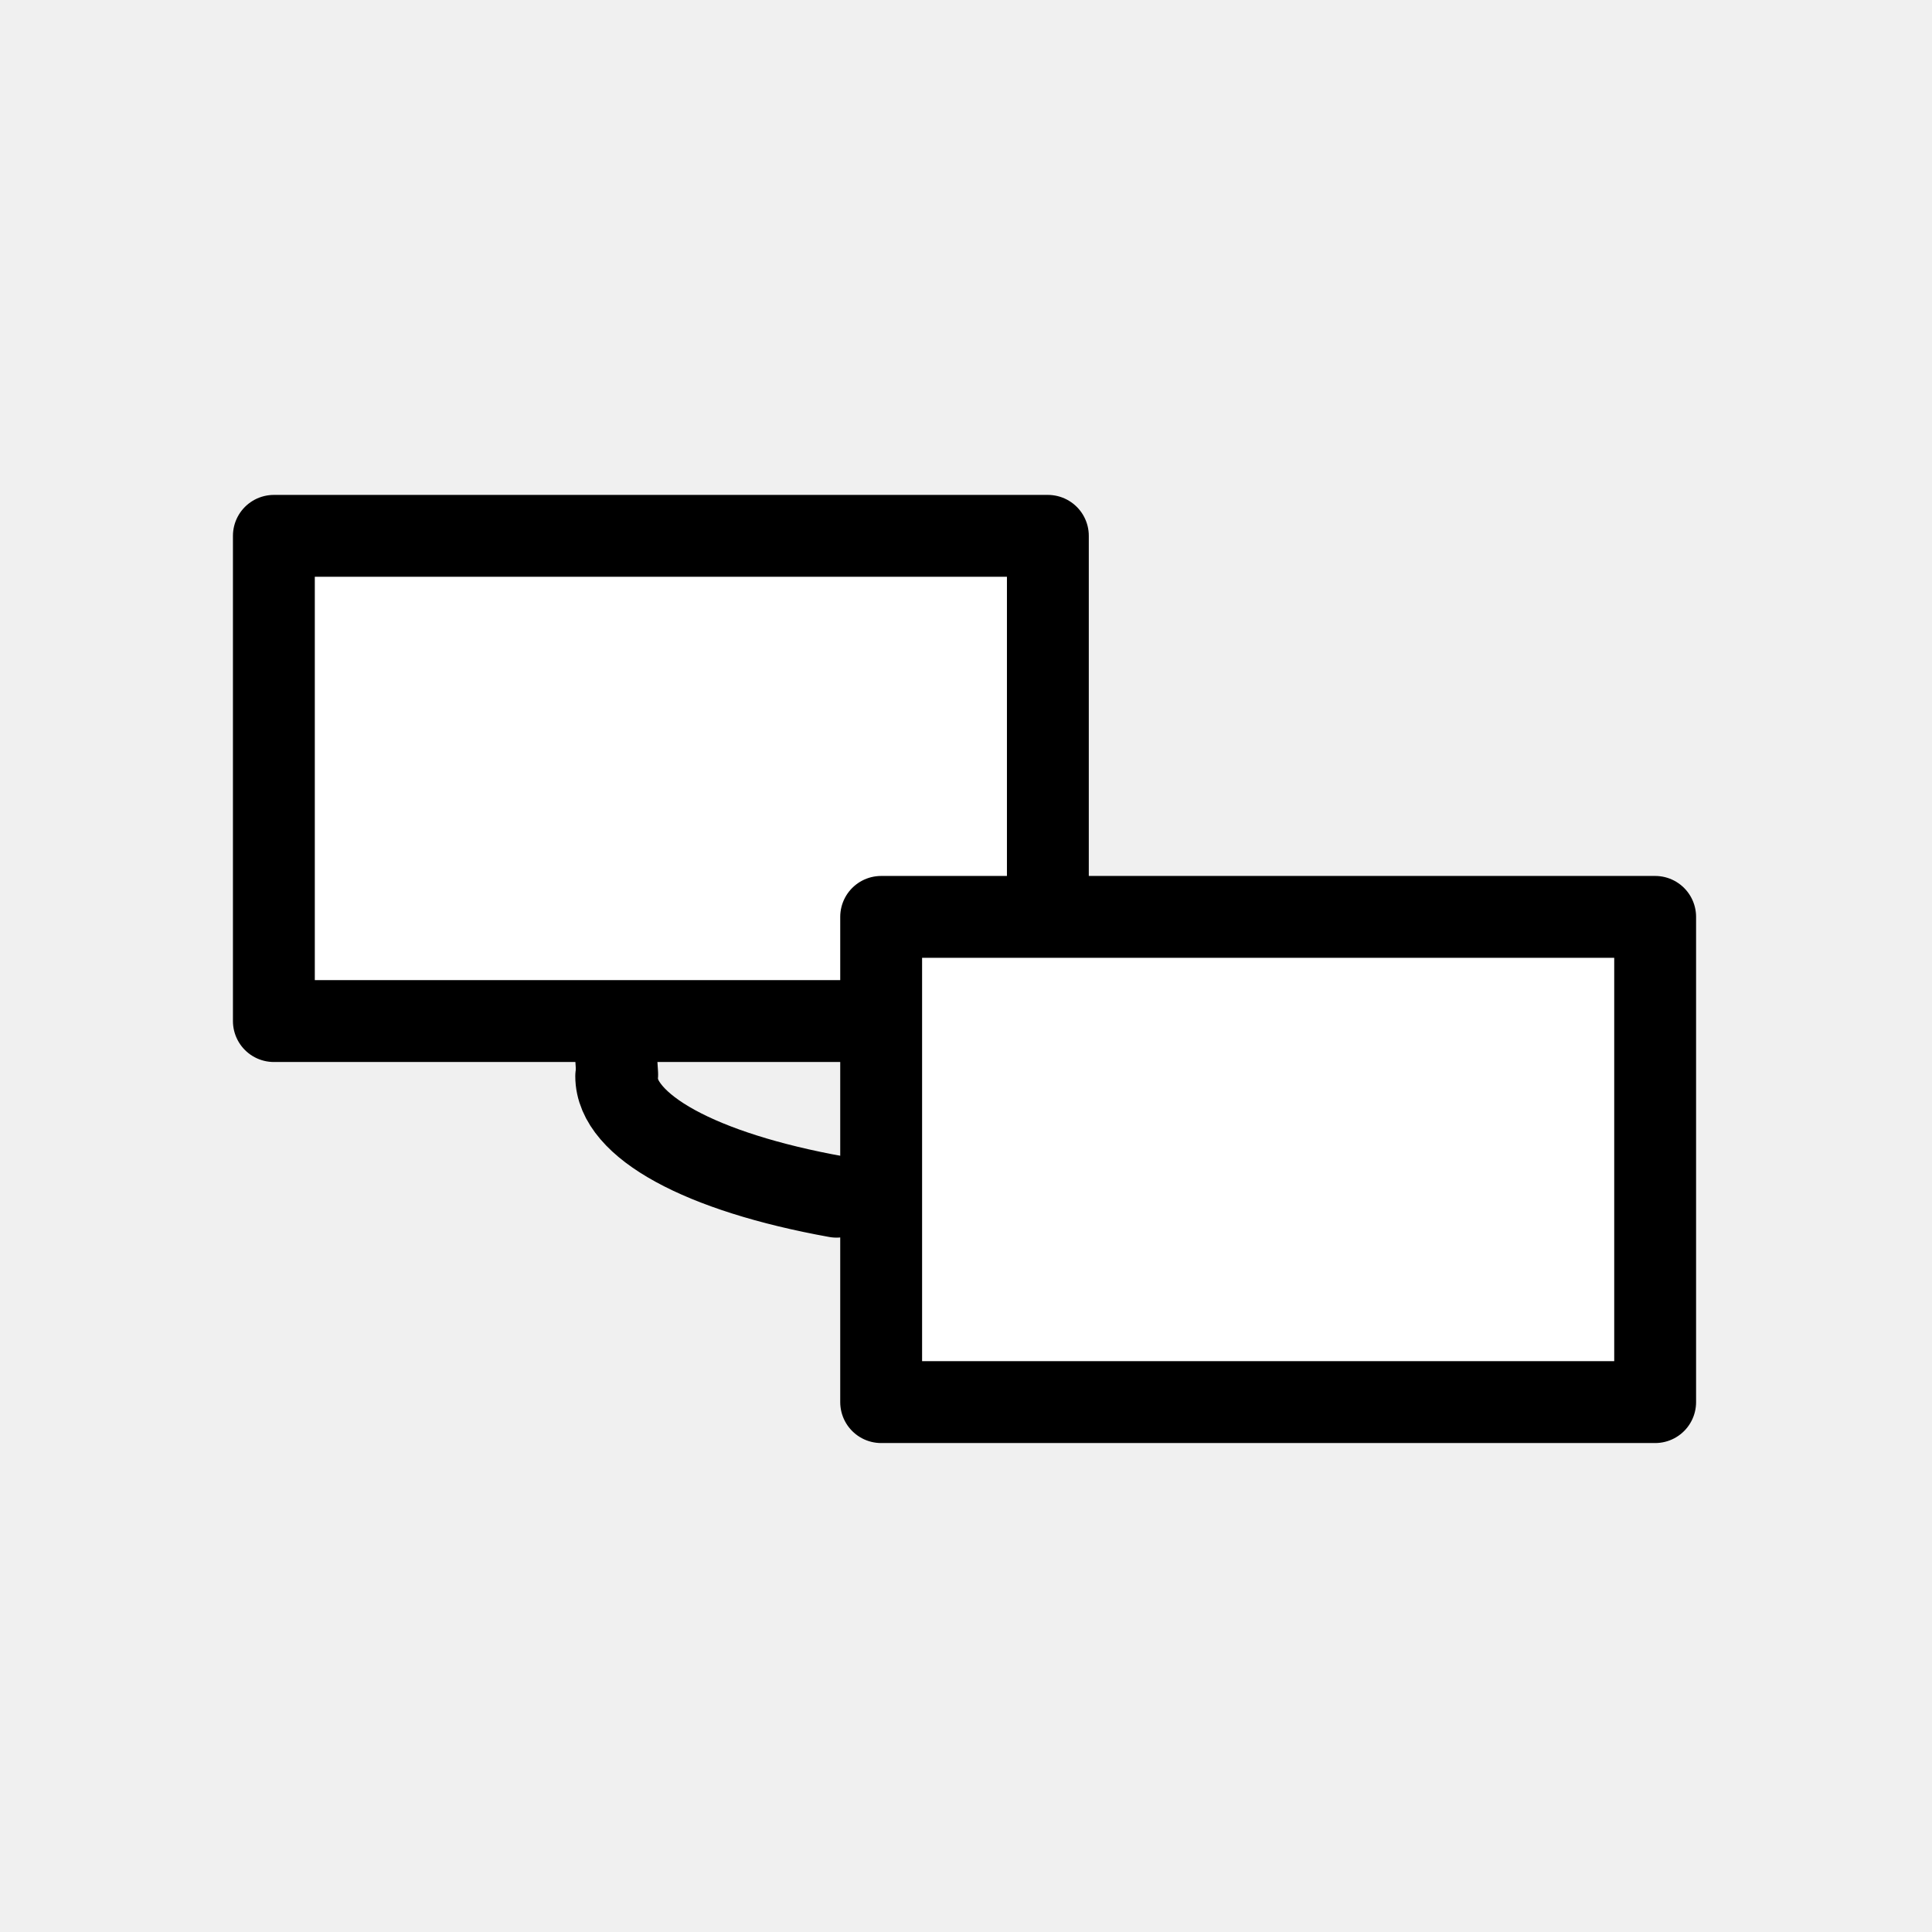
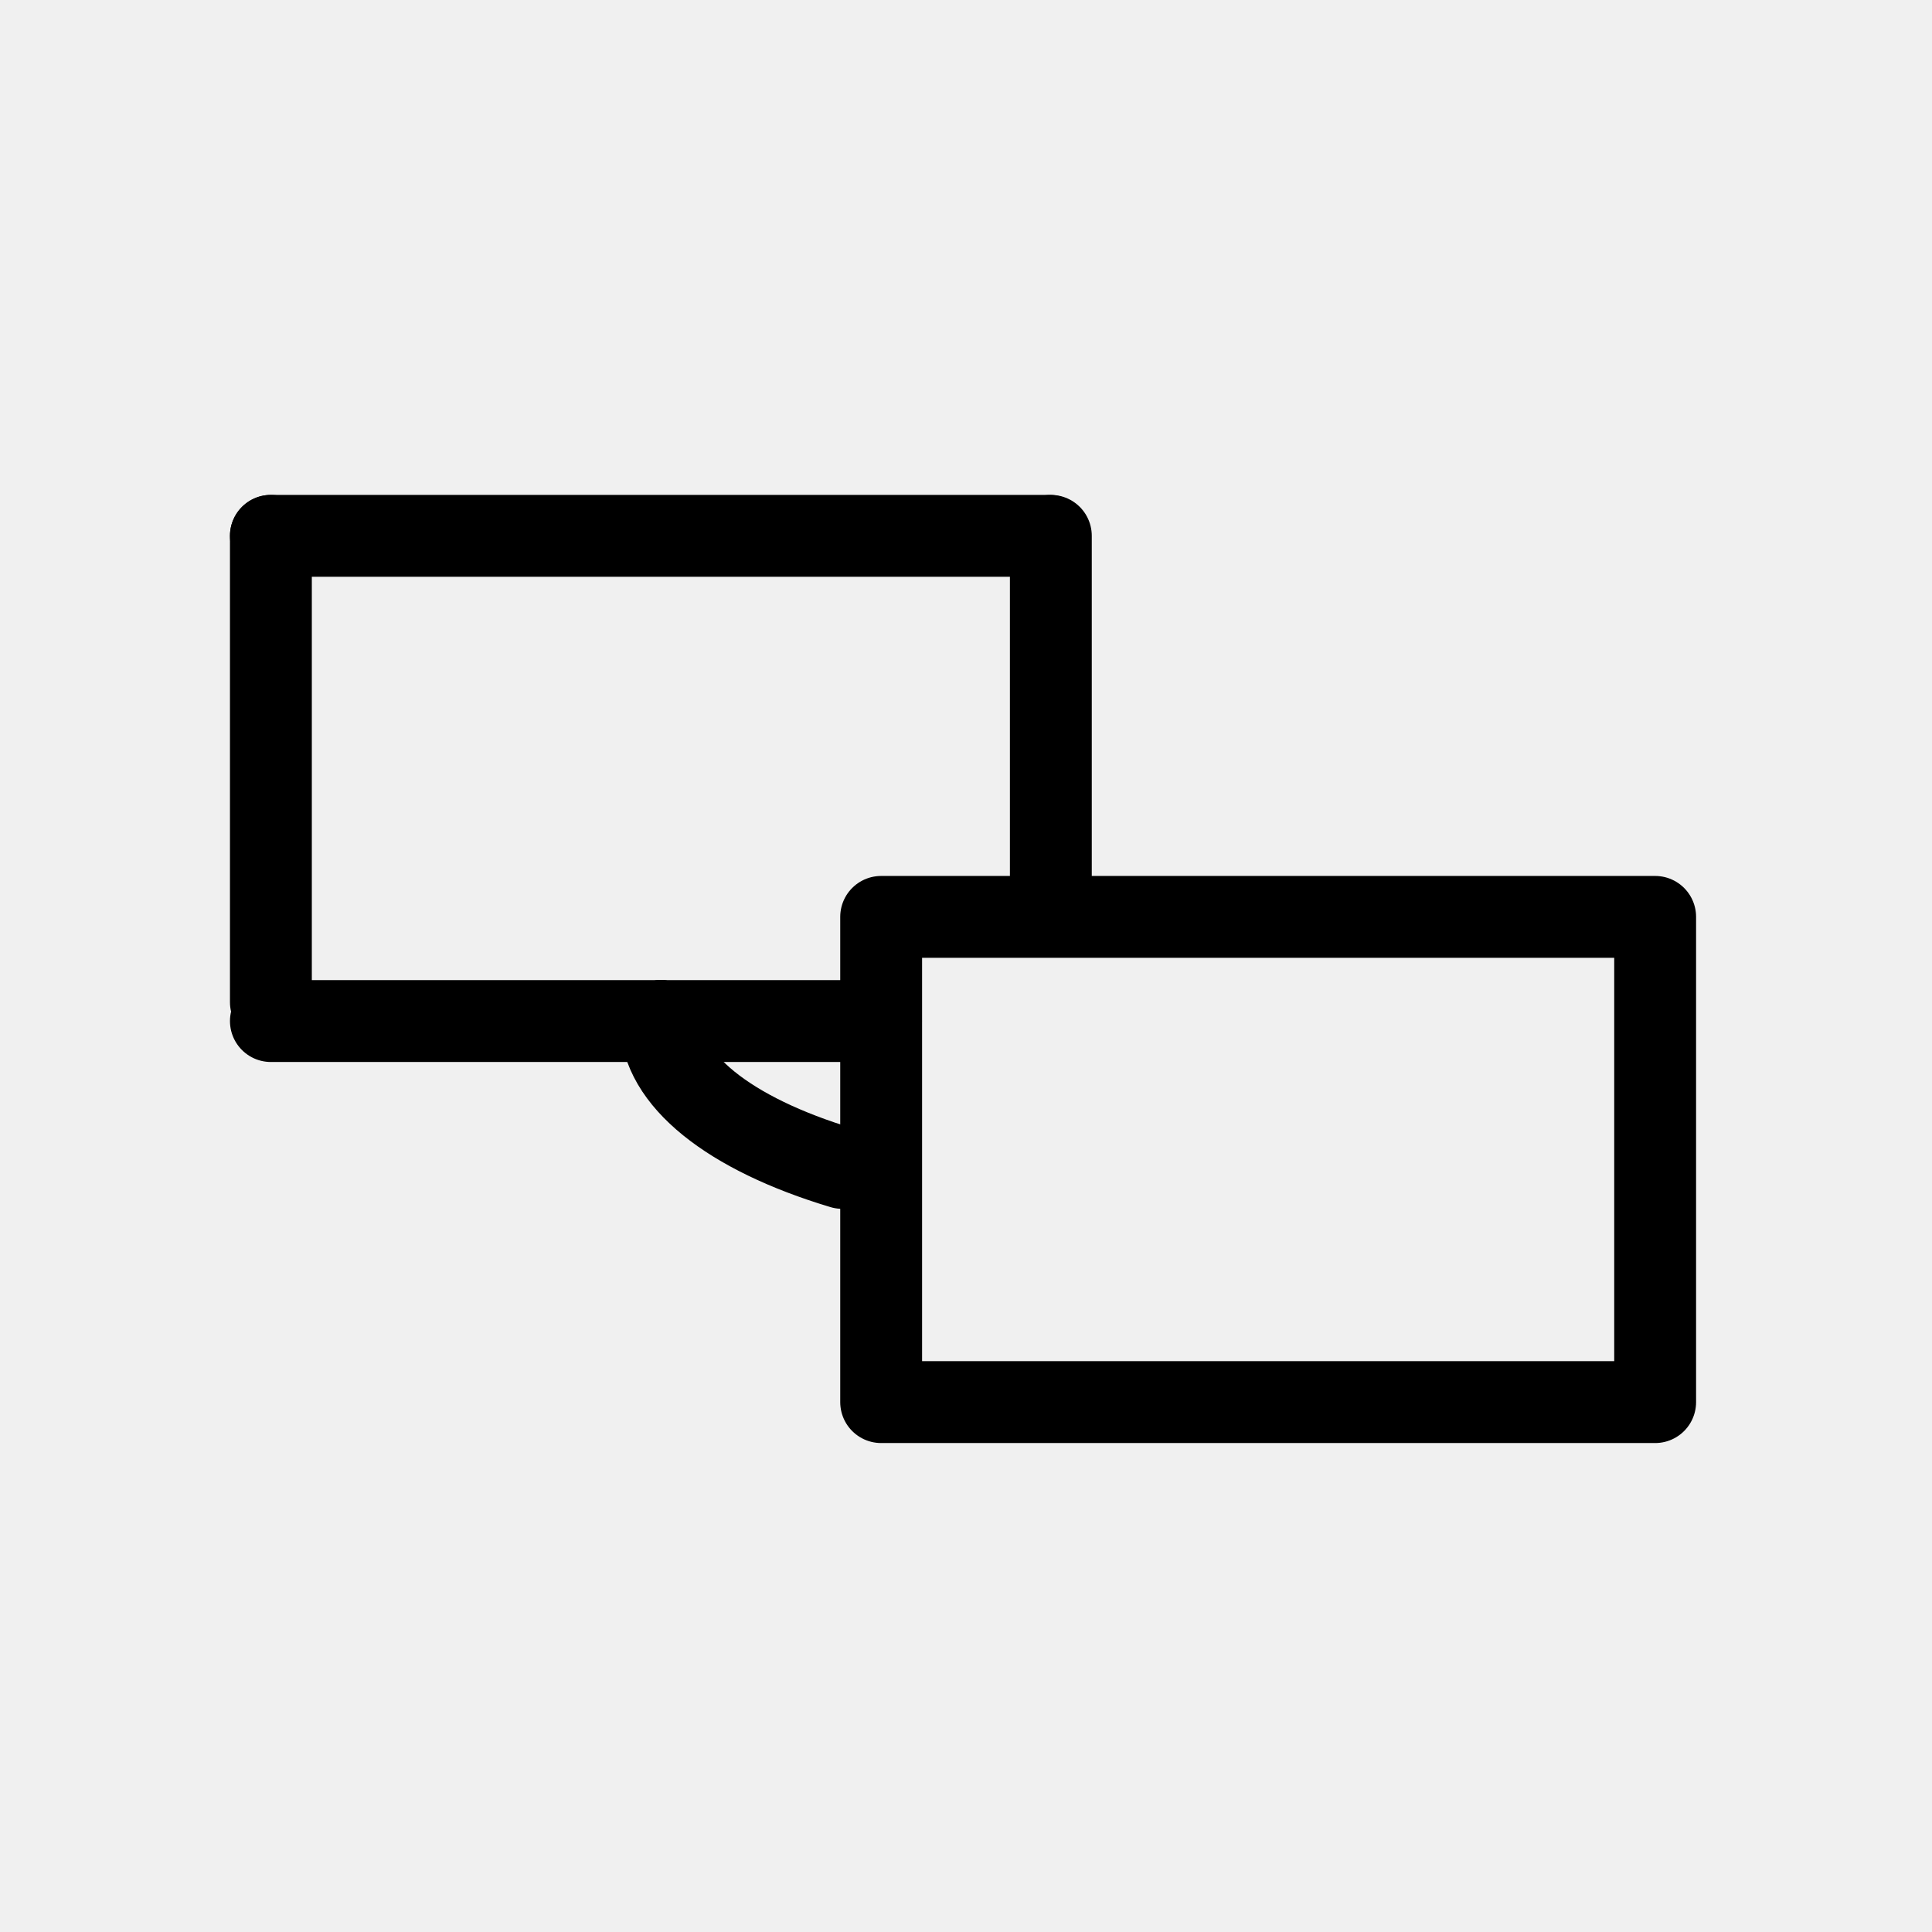
<svg xmlns="http://www.w3.org/2000/svg" width="649" height="649" xml:space="preserve" overflow="hidden">
  <defs>
    <clipPath id="clip0">
      <rect x="2863" y="137" width="649" height="649" />
    </clipPath>
  </defs>
  <g clip-path="url(#clip0)" transform="translate(-2863 -137)">
-     <path d="M3067 445 3070.33 497.943" stroke="#000000" stroke-width="27.5" stroke-linecap="round" stroke-linejoin="round" stroke-miterlimit="10" fill="#FFFFFF" fill-rule="evenodd" fill-opacity="0.102" />
-     <path d="M3144 538.997C3098.28 530.753 3070 515.277 3070 498.5" stroke="#000000" stroke-width="27.5" stroke-linecap="round" stroke-linejoin="round" stroke-miterlimit="10" fill="none" fill-rule="evenodd" />
-     <rect x="2955" y="317" width="260" height="163" stroke="#000000" stroke-width="27.5" stroke-linecap="round" stroke-linejoin="round" stroke-miterlimit="10" fill="#FFFFFF" />
-     <rect x="3159" y="445" width="260" height="163" stroke="#000000" stroke-width="27.5" stroke-linecap="round" stroke-linejoin="round" stroke-miterlimit="10" fill="#FFFFFF" />
+     <path d="M0 0 0 0" stroke="#000000" stroke-width="27.5" stroke-linecap="round" stroke-linejoin="round" stroke-miterlimit="10" fill="#FFFFFF" fill-rule="evenodd" fill-opacity="0.102" transform="matrix(1 0 0 -1 3085 480)" />
+     <path d="M3145.92 529.322C3107.64 517.842 3085 499.51 3085 480" stroke="#000000" stroke-width="27.5" stroke-linecap="round" stroke-linejoin="round" stroke-miterlimit="10" fill="none" fill-rule="evenodd" />
+     <rect x="3159" y="445" width="260" height="163" stroke="#000000" stroke-width="27.5" stroke-linecap="round" stroke-linejoin="round" stroke-miterlimit="10" fill="none" />
+     <path d="M0 0 204.959 0" stroke="#000000" stroke-width="27.5" stroke-linecap="round" stroke-linejoin="round" stroke-miterlimit="10" fill="none" fill-rule="evenodd" transform="matrix(-1 0 0 1 3158.96 480)" />
+     <path d="M2954 317 2954 473.646" stroke="#000000" stroke-width="27.5" stroke-linecap="round" stroke-linejoin="round" stroke-miterlimit="10" fill="none" fill-rule="evenodd" />
+     <path d="M2954 317 3215.45 317" stroke="#000000" stroke-width="27.5" stroke-linecap="round" stroke-linejoin="round" stroke-miterlimit="10" fill="none" fill-rule="evenodd" />
+     <path d="M3216 317 3216 444.63" stroke="#000000" stroke-width="27.5" stroke-linecap="round" stroke-linejoin="round" stroke-miterlimit="10" fill="none" fill-rule="evenodd" />
  </g>
</svg>
